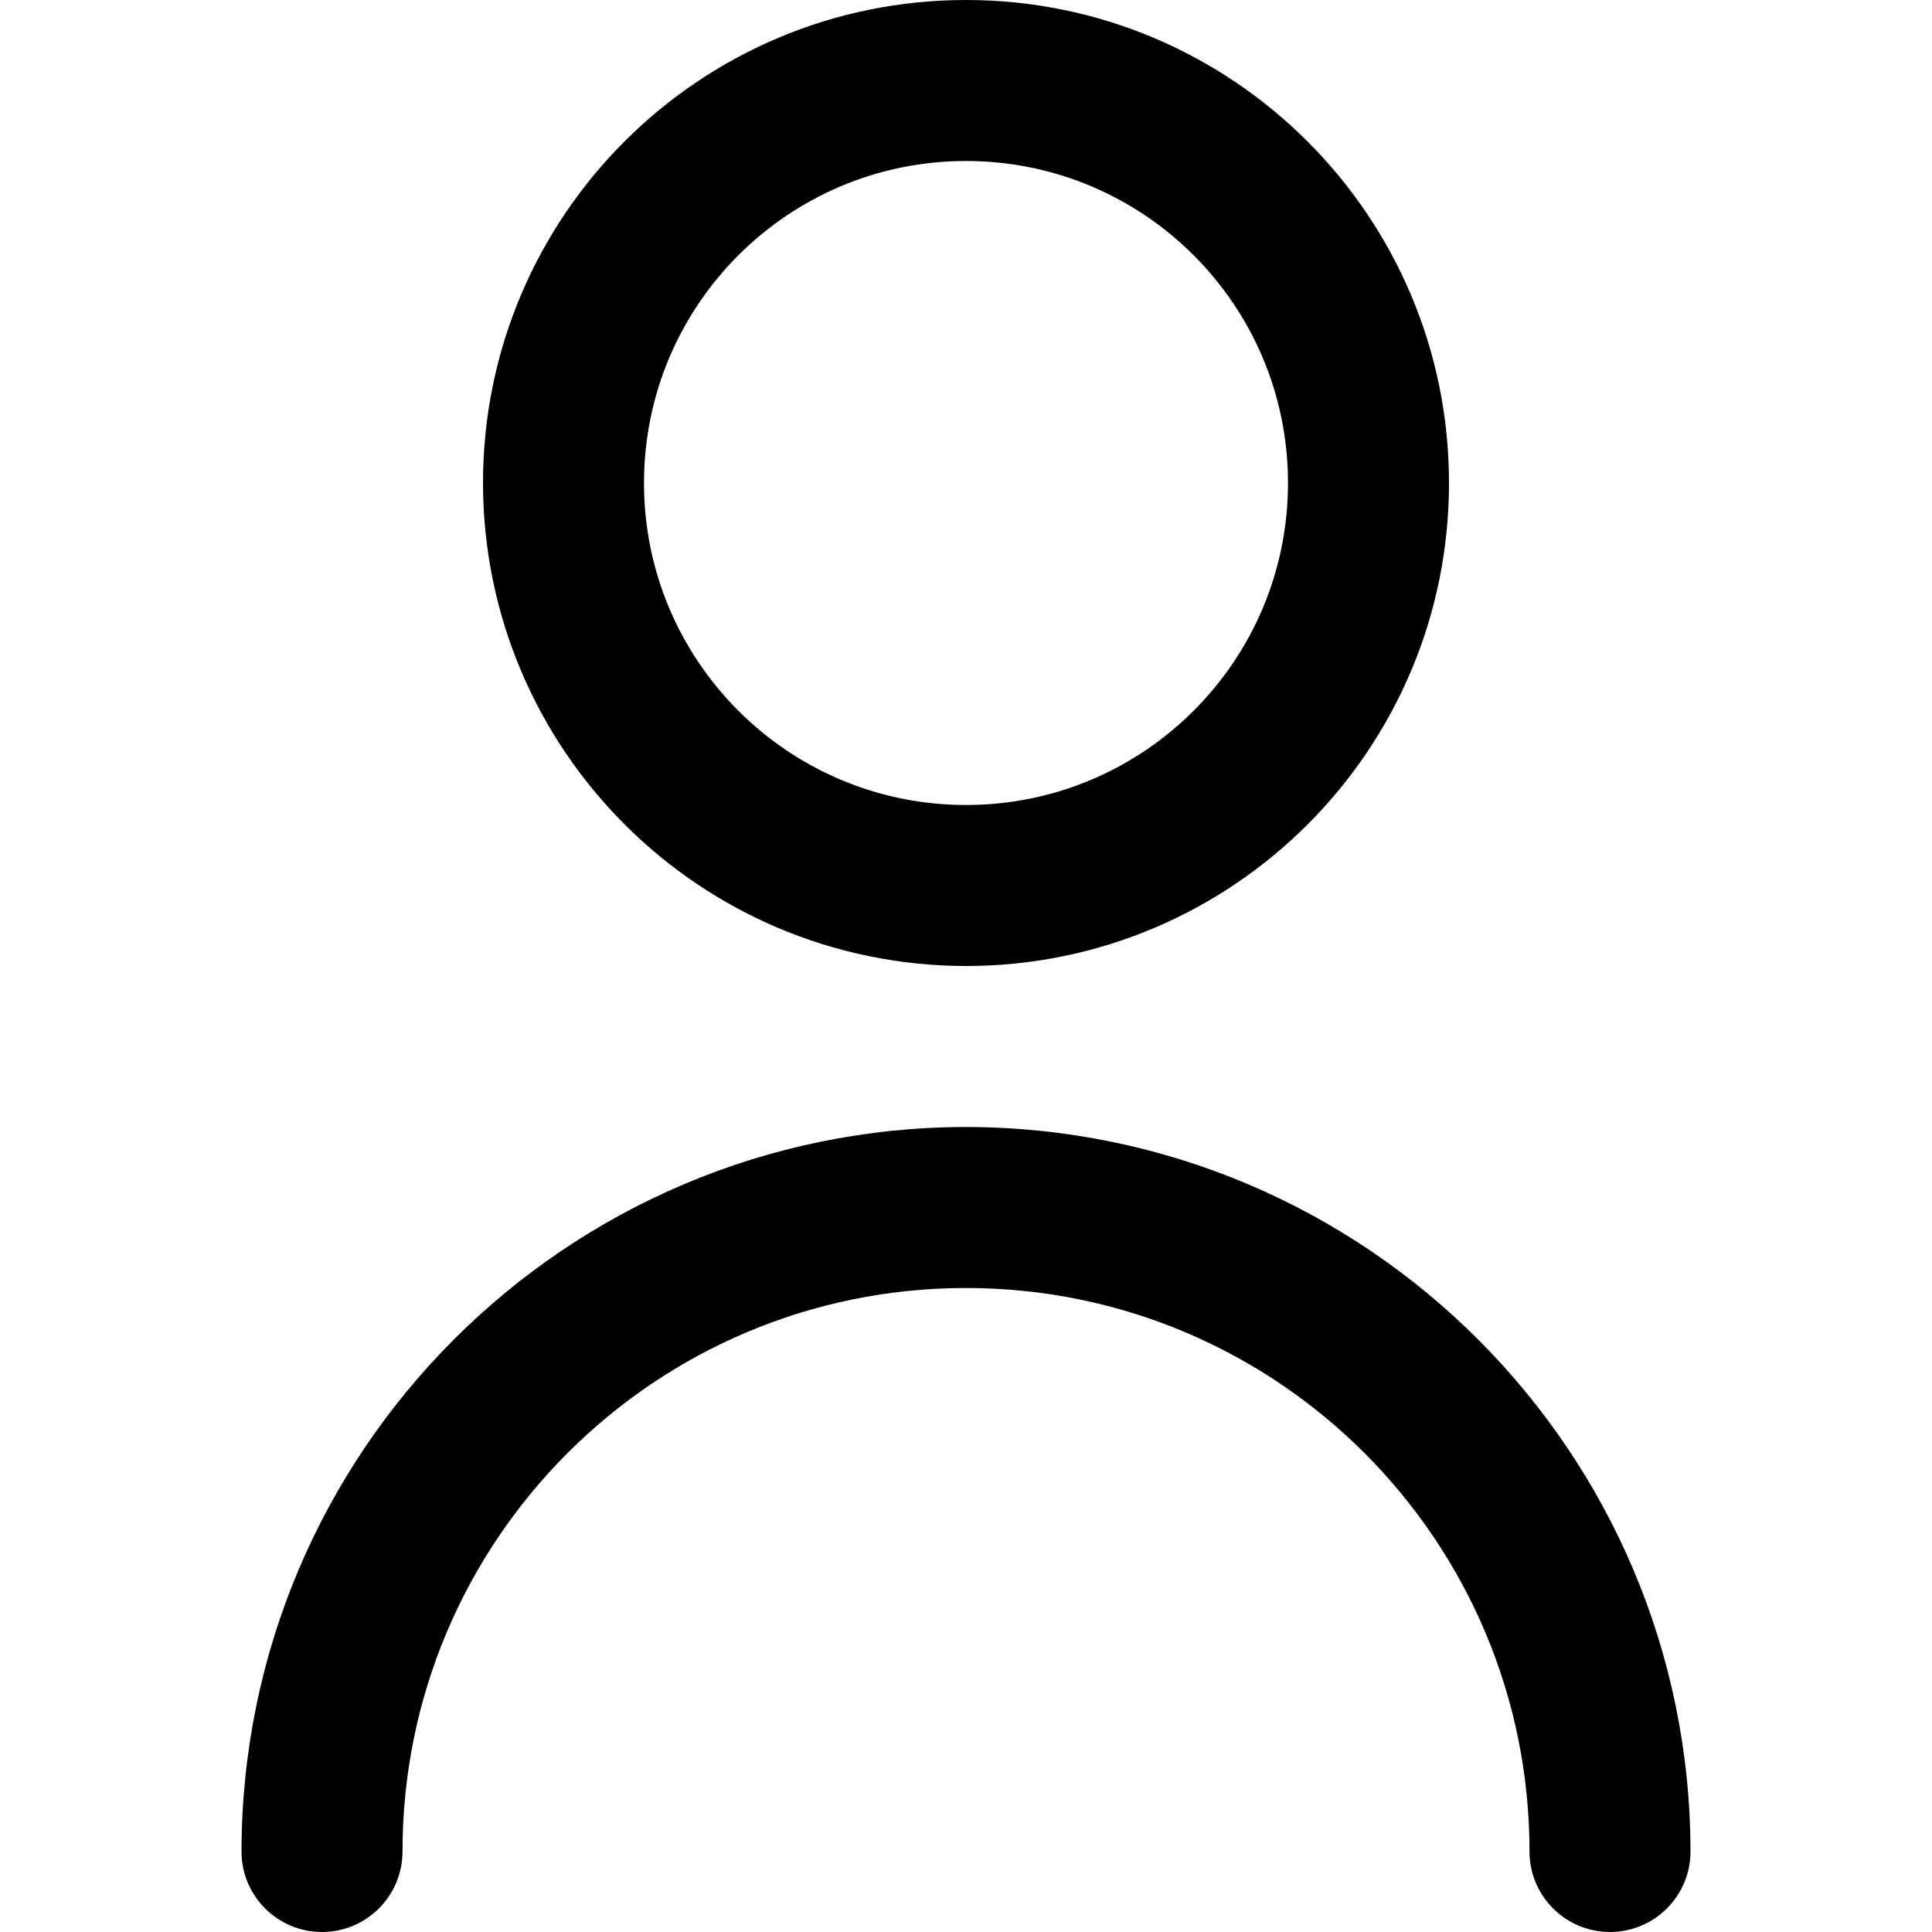
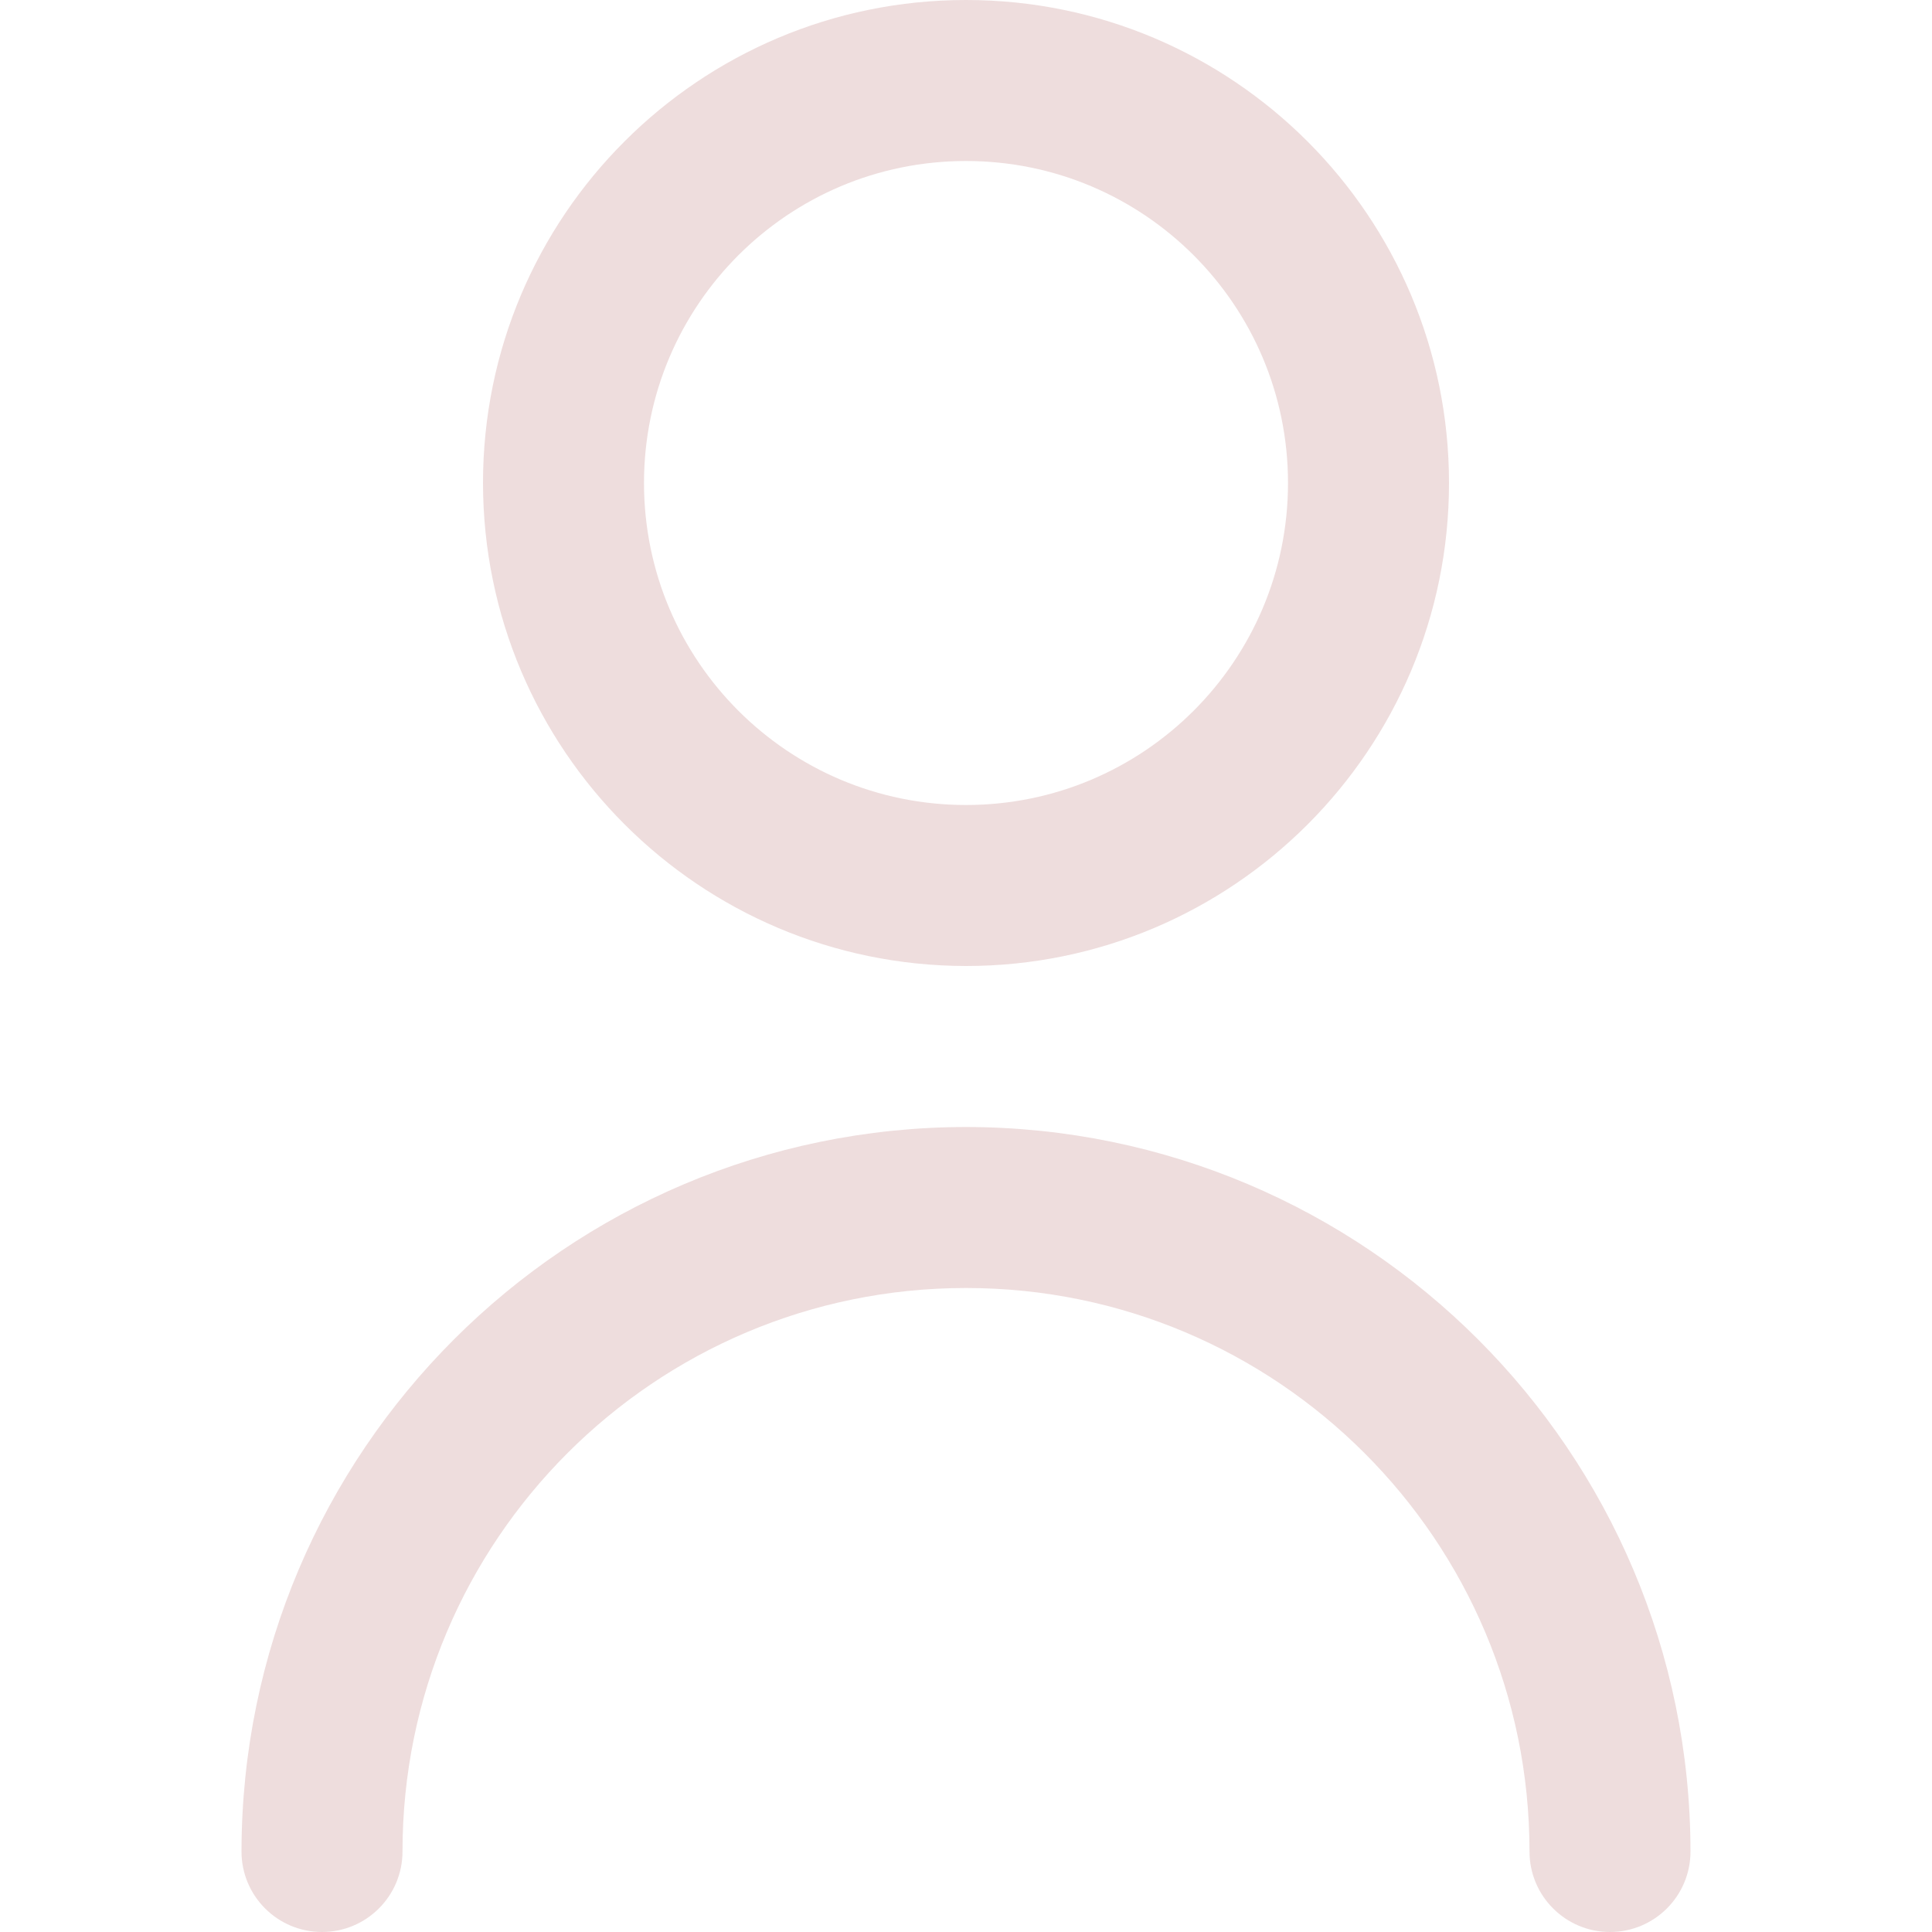
<svg xmlns="http://www.w3.org/2000/svg" id="Outline" viewBox="0 0 24 24" width="512" height="512">
-   <path d="M12,12A6,6,0,1,0,6,6,6.006,6.006,0,0,0,12,12ZM12,2A4,4,0,1,1,8,6,4,4,0,0,1,12,2Z" />
-   <path d="M12,14a9.01,9.01,0,0,0-9,9,1,1,0,0,0,2,0,7,7,0,0,1,14,0,1,1,0,0,0,2,0A9.01,9.01,0,0,0,12,14Z" />
+   <path d="M12,12A6,6,0,1,0,6,6,6.006,6.006,0,0,0,12,12ZM12,2A4,4,0,1,1,8,6,4,4,0,0,1,12,2Z" fill="#edd" />
+   <path d="M12,14a9.01,9.01,0,0,0-9,9,1,1,0,0,0,2,0,7,7,0,0,1,14,0,1,1,0,0,0,2,0A9.01,9.01,0,0,0,12,14Z" fill="#edd" />
</svg>
